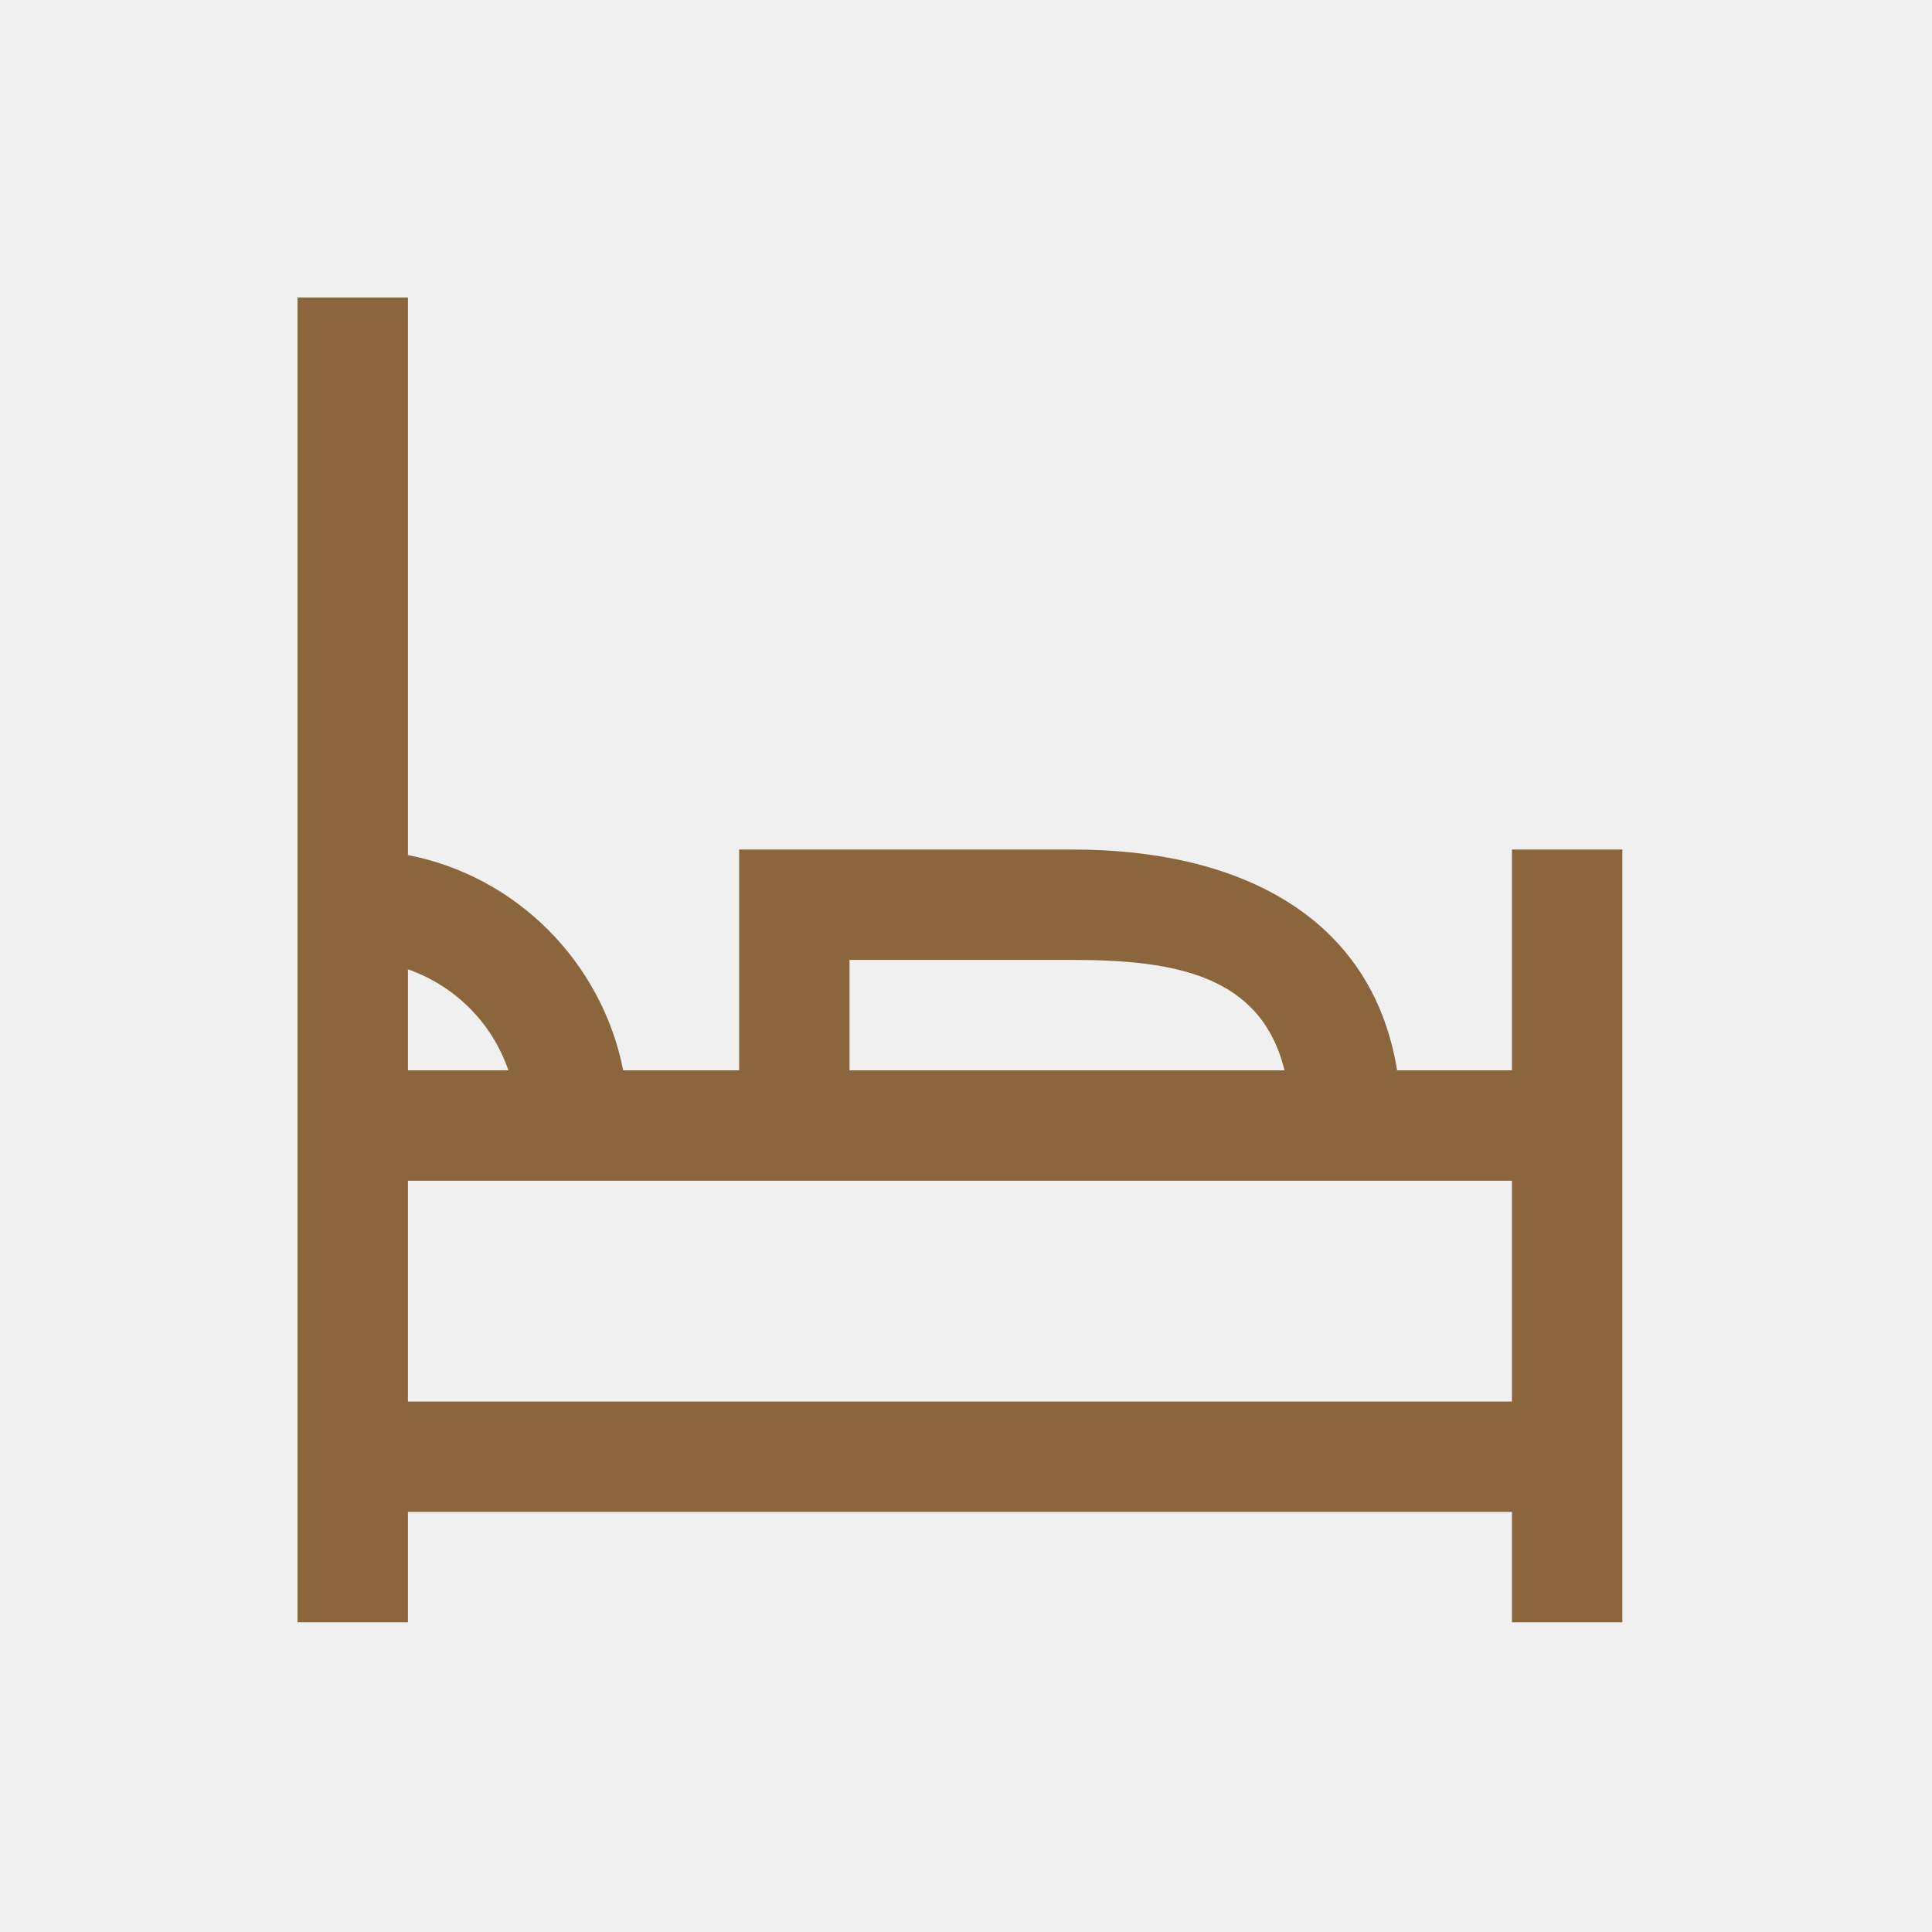
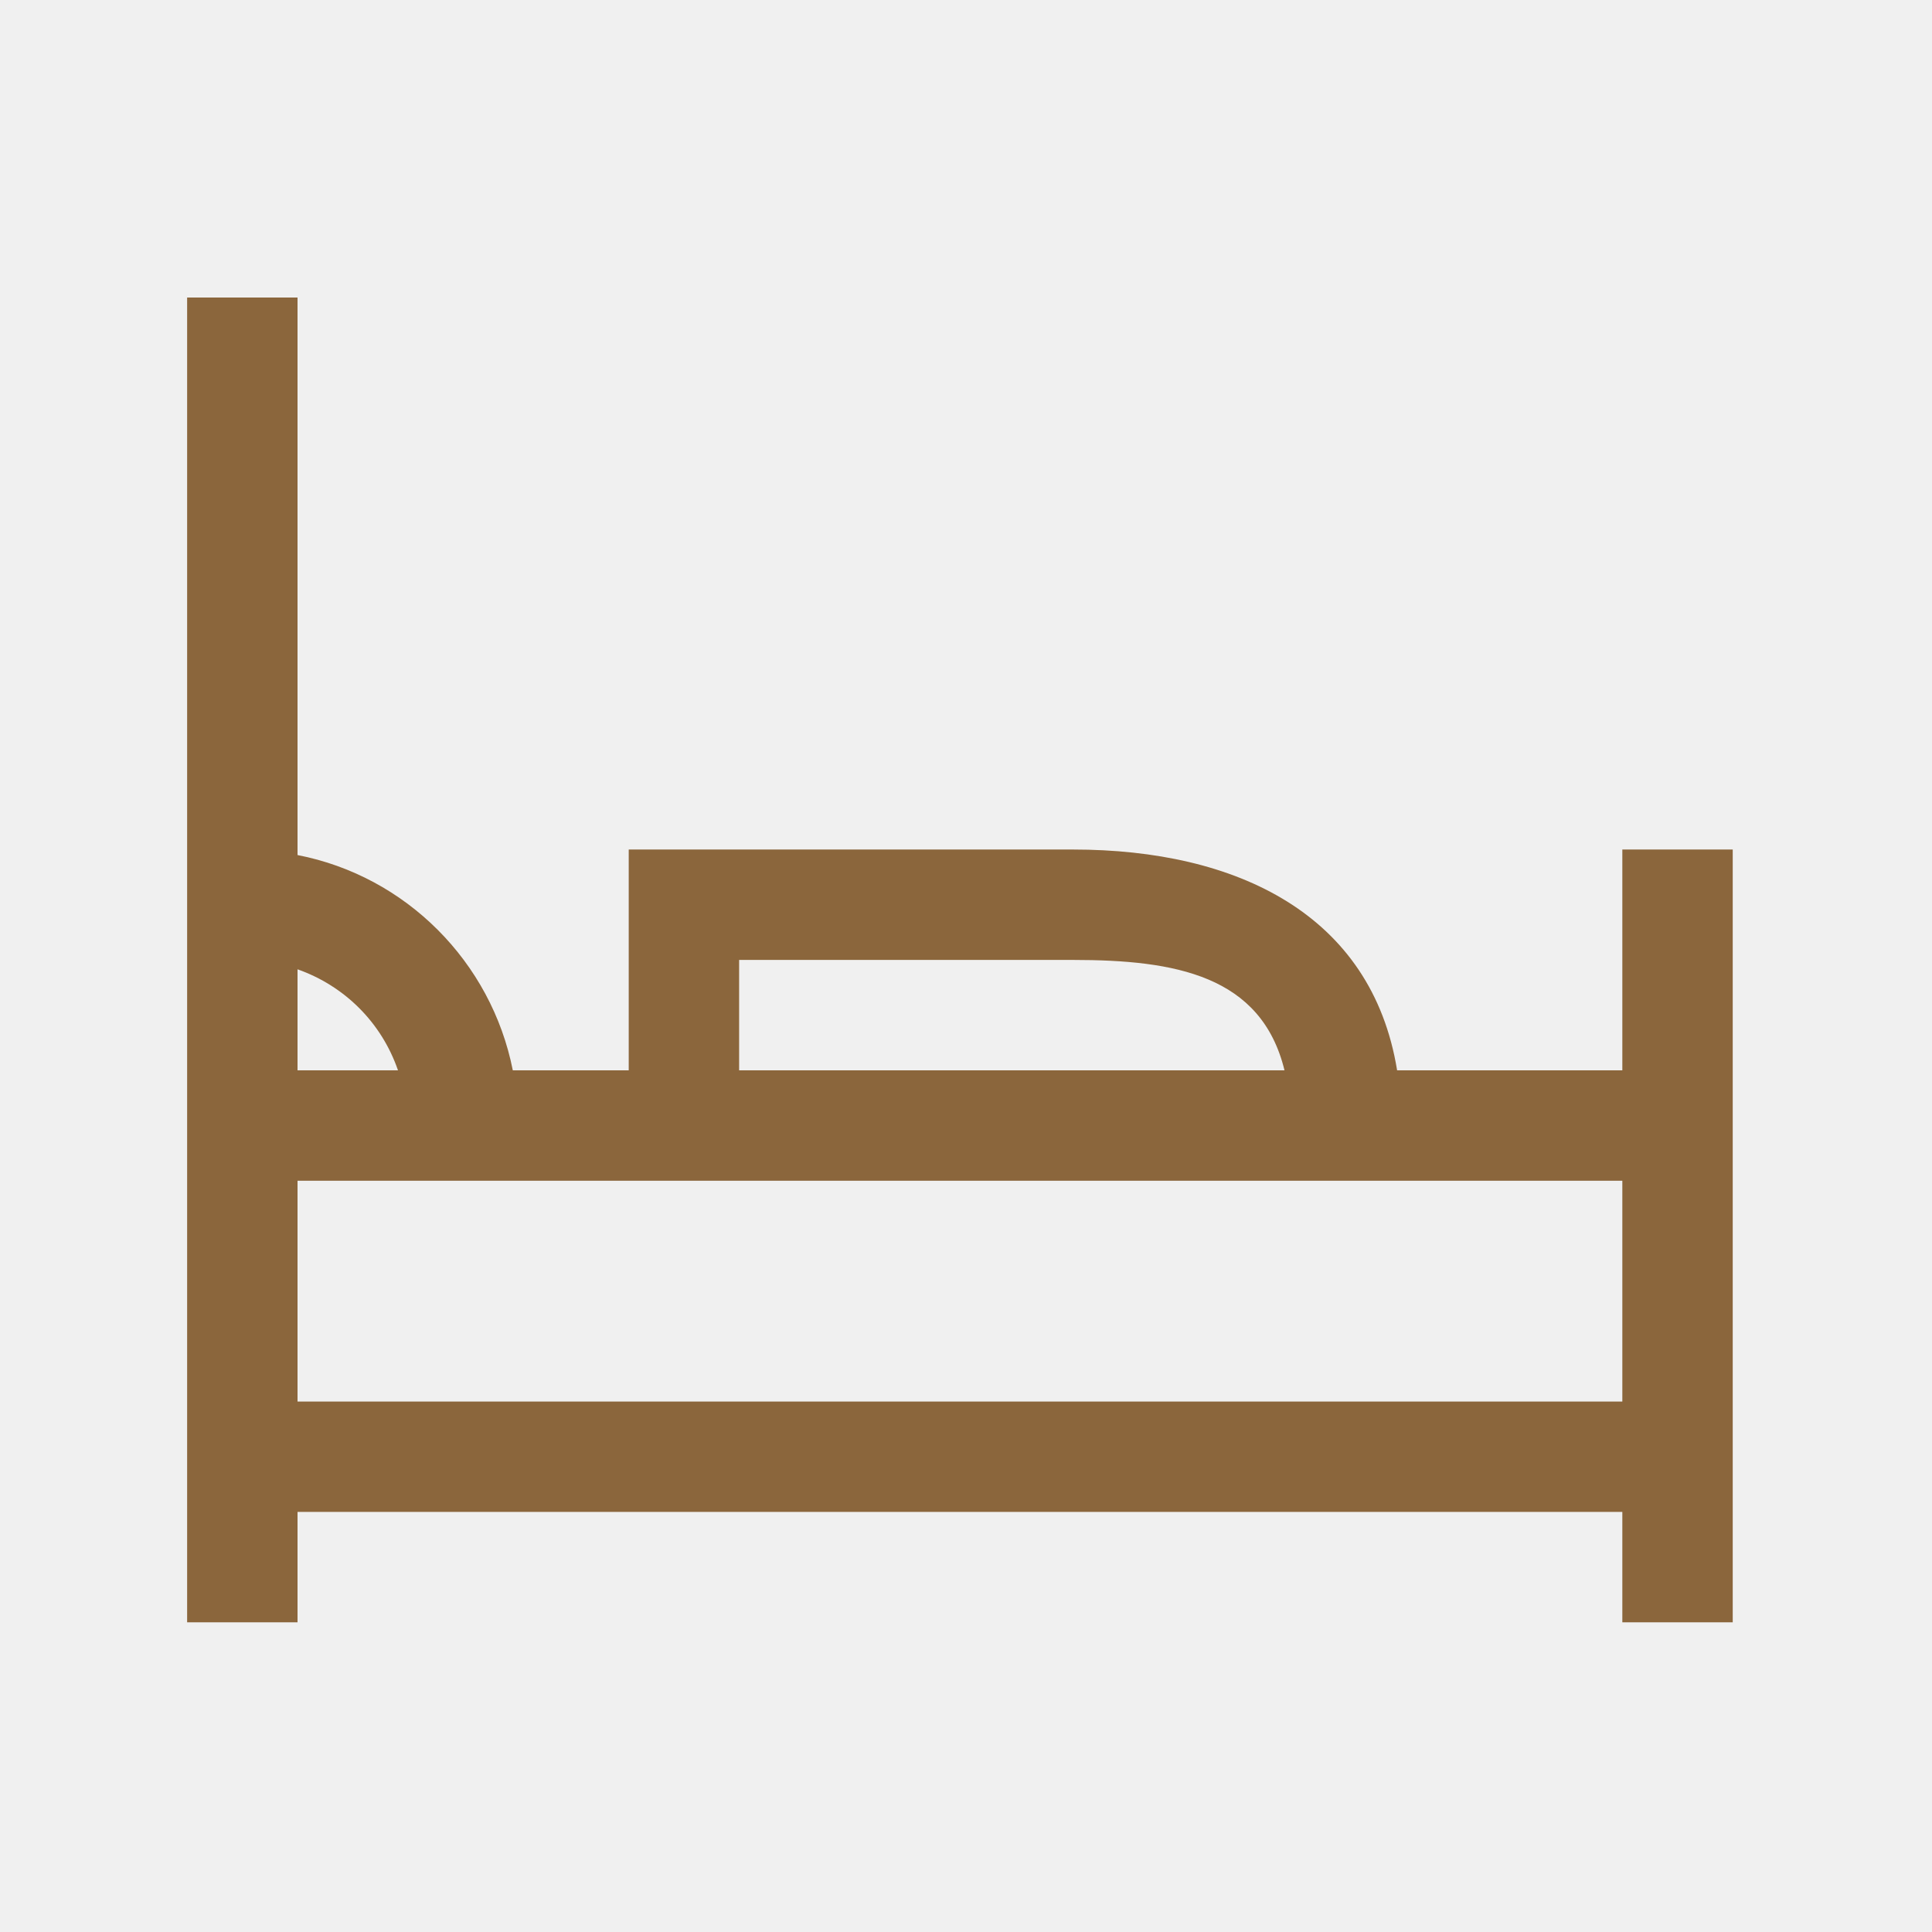
<svg xmlns="http://www.w3.org/2000/svg" width="35" height="35" viewBox="0 0 35 35" fill="none">
-   <path d="M7.39 27.39H27.39V29.39H29.39V15.39H27.39V19.39H25.31C24.85 16.56 22.4 15.39 19.44 15.39H13.39V19.39H11.29C10.9 17.42 9.35 15.87 7.39 15.49V5.39H5.39V29.39H7.39V27.39ZM15.39 17.39H19.44C21.29 17.39 22.85 17.67 23.27 19.39H15.39V17.39ZM7.39 17.56C8.24 17.86 8.91 18.52 9.21 19.39H7.39V17.56ZM7.39 21.39H27.39V25.39H7.39V21.39Z" fill="#8B663C" />
+   <g clip-path="url(#clip0_582_9539)">
+     <path d="M5.39 27.39H29.39V29.39H31.39V15.39H29.39V19.39H25.31C24.85 16.56 22.4 15.39 19.44 15.39H11.39V19.39H9.29C8.9 17.42 7.35 15.87 5.39 15.49V5.39H3.39V29.39H5.39V27.39ZM13.39 17.39H19.44C21.29 17.39 22.85 17.67 23.27 19.39H13.39V17.39ZM5.39 17.56C6.24 17.86 6.91 18.52 7.21 19.39H5.39V17.56ZM5.39 21.39H29.39V25.39H5.39V21.39Z" fill="#8B663C" />
+   </g>
+   <defs>
+     <clipPath id="clip0_582_9539">
+       <rect width="34.78" height="34.78" fill="white" />
+     </clipPath>
+   </defs>
</svg>
